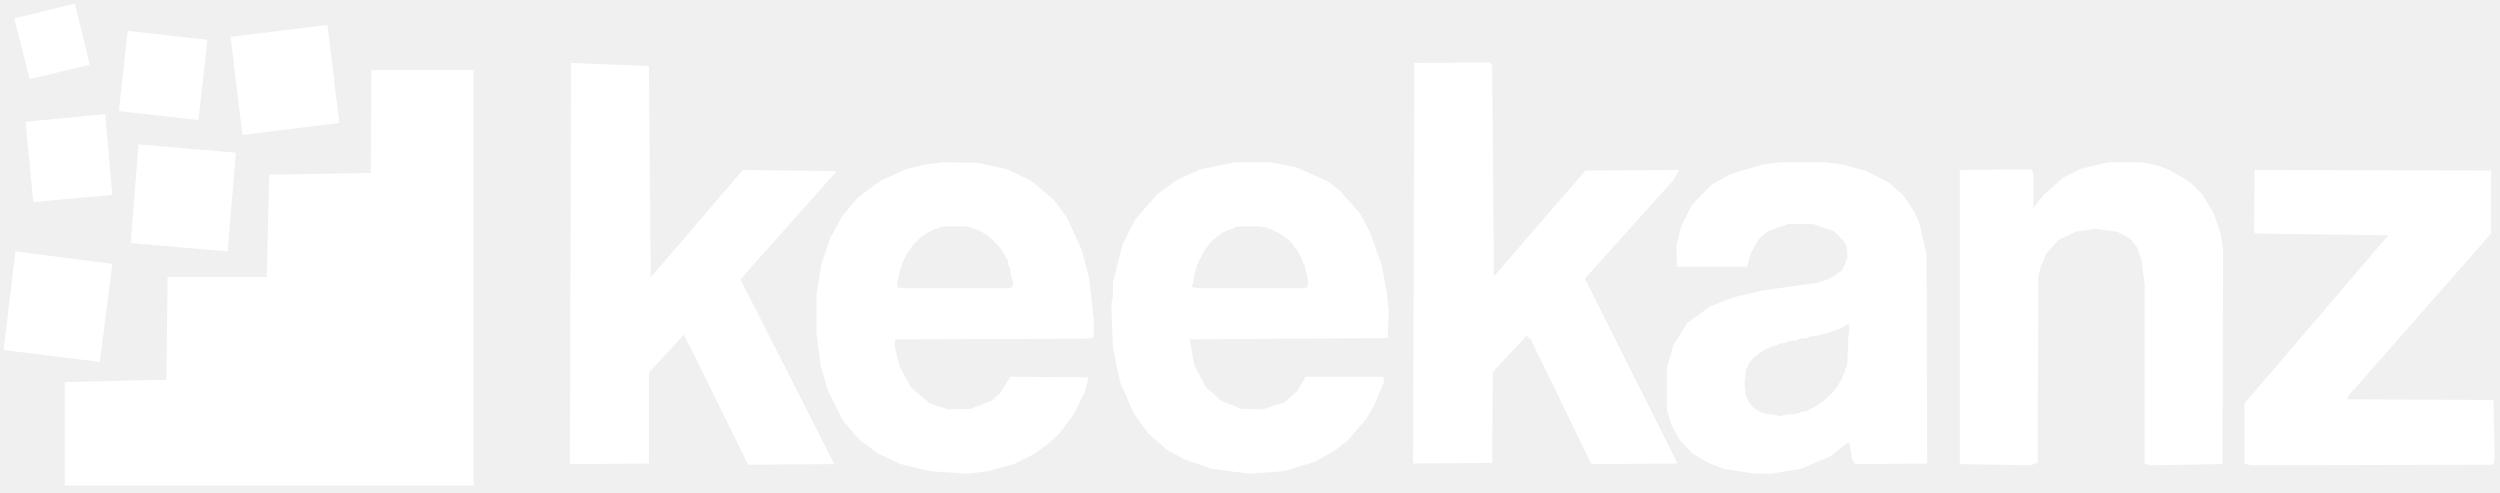
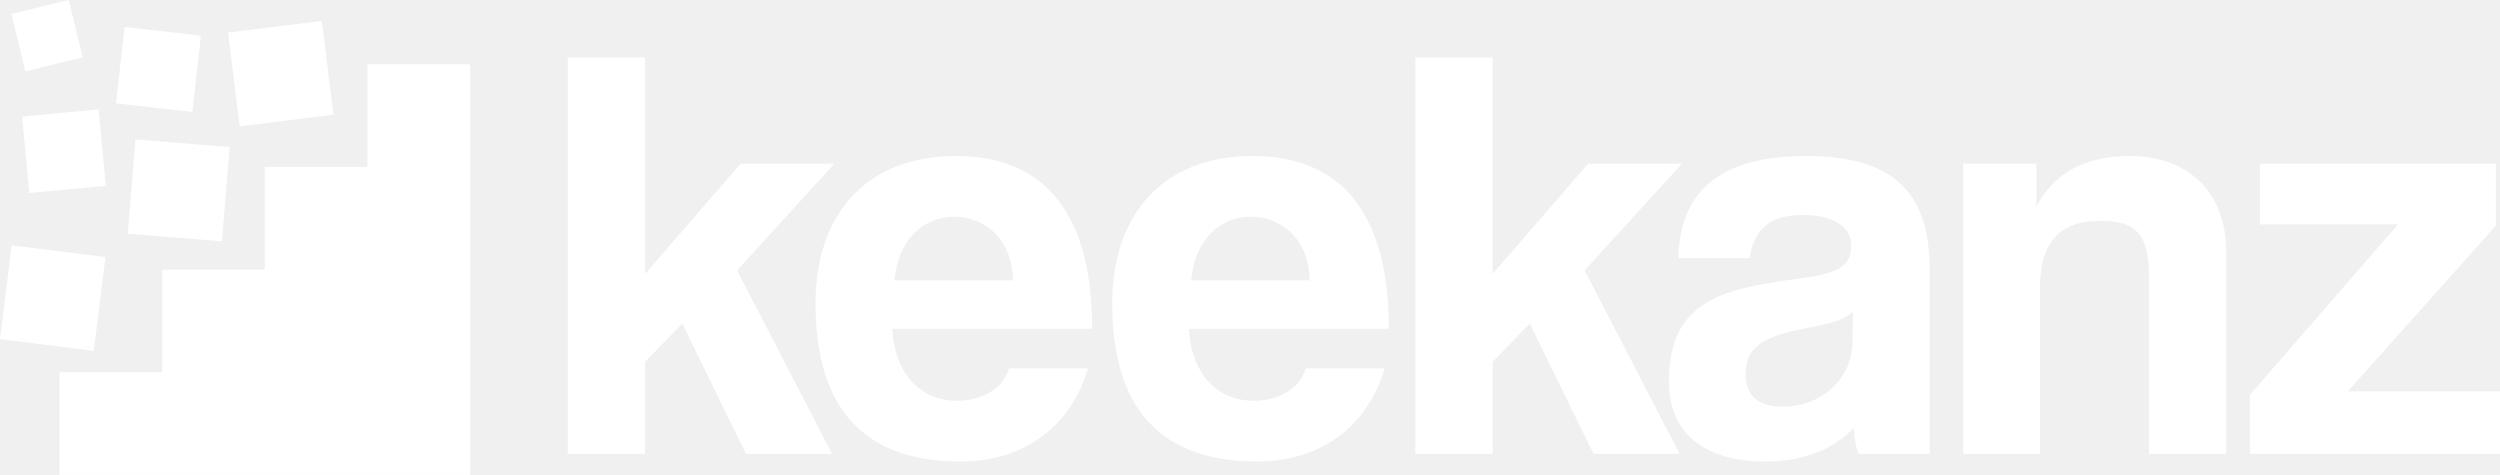
- <svg xmlns="http://www.w3.org/2000/svg" viewBox="0 0 4207 828" width="4207" height="828">
-   <path d="M 168 609 L 6 589 L 26 423 L 189 444 Z M 3794 286 L 3793 390 L 3796 393 L 4019 396 L 3777 679 L 3777 780 L 3788 783 L 4195 782 L 4198 774 L 4196 673 L 3950 672 L 3952 666 L 4192 393 L 4192 287 Z M 3686 307 L 3649 285 L 3625 277 L 3603 273 L 3548 273 L 3502 284 L 3472 299 L 3439 328 L 3422 350 L 3422 293 L 3419 285 L 3298 286 L 3298 781 L 3417 783 L 3429 779 L 3430 466 L 3434 449 L 3444 426 L 3464 404 L 3493 390 L 3525 385 L 3563 390 L 3584 401 L 3596 416 L 3604 438 L 3609 479 L 3609 780 L 3618 783 L 3740 781 L 3741 421 L 3737 393 L 3726 361 L 3707 328 Z M 2880 311 L 2847 345 L 2829 381 L 2821 413 L 2822 449 L 2940 449 L 2946 427 L 2959 403 L 2975 389 L 3009 377 L 3051 377 L 3086 389 L 3104 407 L 3108 417 L 3109 434 L 3100 455 L 3079 469 L 3057 476 L 2965 489 L 2915 501 L 2877 516 L 2839 544 L 2816 581 L 2805 619 L 2805 690 L 2813 716 L 2827 741 L 2848 763 L 2873 778 L 2901 789 L 2952 797 L 2980 797 L 3030 789 L 3080 768 L 3109 745 L 3112 745 L 3117 773 L 3122 781 L 3243 780 L 3242 427 L 3230 376 L 3220 354 L 3202 328 L 3178 307 L 3141 288 L 3101 277 L 3072 273 L 2997 273 L 2966 277 L 2912 293 Z M 3112 547 L 3112 558 L 3111 560 L 3111 566 L 3110 568 L 3110 594 L 3109 594 L 3109 611 L 3108 612 L 3108 616 L 3105 621 L 3104 628 L 3101 633 L 3101 635 L 3100 635 L 3100 637 L 3099 639 L 3097 640 L 3092 651 L 3090 652 L 3089 655 L 3088 655 L 3086 657 L 3086 658 L 3084 659 L 3083 661 L 3073 671 L 3071 672 L 3070 674 L 3069 674 L 3067 676 L 3063 678 L 3062 680 L 3057 682 L 3055 684 L 3047 688 L 3045 688 L 3045 689 L 3039 692 L 3036 692 L 3035 693 L 3031 693 L 3028 695 L 3026 695 L 3025 696 L 3021 696 L 3020 697 L 3009 697 L 3008 698 L 3002 698 L 3001 699 L 2998 699 L 2997 700 L 2992 700 L 2992 699 L 2989 699 L 2988 698 L 2984 698 L 2982 697 L 2974 697 L 2973 696 L 2969 696 L 2966 694 L 2964 694 L 2961 692 L 2959 692 L 2953 687 L 2952 687 L 2950 685 L 2950 684 L 2949 684 L 2947 682 L 2947 681 L 2945 680 L 2942 674 L 2941 674 L 2941 672 L 2938 667 L 2938 664 L 2937 662 L 2937 654 L 2936 654 L 2936 638 L 2937 637 L 2937 628 L 2938 627 L 2938 622 L 2940 620 L 2941 618 L 2941 616 L 2944 610 L 2946 608 L 2946 607 L 2948 606 L 2948 605 L 2950 604 L 2950 603 L 2953 600 L 2954 600 L 2955 598 L 2958 597 L 2962 593 L 2965 592 L 2967 590 L 2975 586 L 2977 586 L 2977 585 L 2979 585 L 2984 582 L 2987 582 L 2988 581 L 2990 581 L 2995 578 L 2999 578 L 3000 577 L 3005 577 L 3010 574 L 3015 574 L 3015 573 L 3023 573 L 3028 570 L 3041 569 L 3047 566 L 3060 565 L 3066 562 L 3070 562 L 3070 561 L 3075 561 L 3078 559 L 3080 559 L 3084 557 L 3087 557 L 3092 554 L 3094 554 L 3095 553 L 3097 553 L 3099 552 L 3101 550 L 3104 549 L 3108 546 L 3111 546 Z M 2079 273 L 2020 285 L 1982 302 L 1947 327 L 1910 370 L 1889 412 L 1873 474 L 1873 499 L 1870 512 L 1873 586 L 1885 643 L 1908 696 L 1933 730 L 1964 757 L 1993 773 L 2040 789 L 2101 797 L 2160 793 L 2213 777 L 2245 759 L 2267 742 L 2299 705 L 2312 683 L 2329 643 L 2328 634 L 2197 634 L 2183 658 L 2161 677 L 2125 689 L 2089 688 L 2054 674 L 2029 651 L 2010 615 L 2002 571 L 2335 569 L 2337 524 L 2333 487 L 2325 446 L 2306 392 L 2289 360 L 2256 322 L 2234 305 L 2180 281 L 2136 273 Z M 2006 480 L 2008 477 L 2008 474 L 2009 473 L 2009 465 L 2010 464 L 2010 459 L 2011 458 L 2011 457 L 2012 456 L 2012 454 L 2013 453 L 2014 446 L 2017 442 L 2017 439 L 2019 437 L 2019 436 L 2022 431 L 2022 429 L 2025 426 L 2027 421 L 2029 419 L 2029 418 L 2031 416 L 2031 415 L 2032 415 L 2033 414 L 2033 413 L 2035 411 L 2035 410 L 2037 408 L 2038 408 L 2038 407 L 2039 406 L 2040 406 L 2040 405 L 2041 404 L 2042 404 L 2042 403 L 2043 402 L 2044 402 L 2049 397 L 2050 397 L 2054 394 L 2055 394 L 2055 393 L 2056 393 L 2058 391 L 2059 391 L 2060 390 L 2062 390 L 2062 389 L 2063 389 L 2066 387 L 2068 387 L 2069 386 L 2074 385 L 2079 382 L 2083 382 L 2085 381 L 2122 381 L 2124 382 L 2129 382 L 2134 385 L 2137 385 L 2138 386 L 2140 386 L 2141 387 L 2154 393 L 2154 394 L 2157 395 L 2159 397 L 2160 397 L 2162 399 L 2163 399 L 2163 400 L 2164 401 L 2165 401 L 2167 403 L 2168 403 L 2170 405 L 2170 406 L 2171 406 L 2175 410 L 2175 411 L 2178 414 L 2179 417 L 2183 421 L 2184 424 L 2186 426 L 2186 427 L 2192 438 L 2193 443 L 2196 448 L 2196 452 L 2197 453 L 2197 457 L 2198 458 L 2198 461 L 2199 462 L 2200 465 L 2200 469 L 2201 471 L 2201 478 L 2200 479 L 2200 483 L 2199 484 L 2195 484 L 2194 485 L 2013 485 L 2012 484 L 2007 484 L 2007 483 L 2006 482 Z M 1587 273 L 1555 277 L 1524 285 L 1482 304 L 1444 332 L 1417 364 L 1397 401 L 1382 445 L 1374 496 L 1374 561 L 1381 615 L 1393 657 L 1418 707 L 1445 739 L 1477 763 L 1516 781 L 1566 793 L 1627 797 L 1662 793 L 1706 781 L 1740 764 L 1766 745 L 1782 730 L 1807 697 L 1825 661 L 1832 635 L 1700 634 L 1683 662 L 1667 675 L 1634 688 L 1596 689 L 1565 679 L 1533 652 L 1514 617 L 1506 585 L 1506 571 L 1831 570 L 1840 568 L 1841 540 L 1833 470 L 1821 422 L 1795 365 L 1773 336 L 1735 304 L 1695 285 L 1645 274 Z M 1510 473 L 1511 470 L 1512 469 L 1512 466 L 1513 465 L 1513 459 L 1514 458 L 1514 455 L 1515 454 L 1515 453 L 1516 452 L 1516 450 L 1517 449 L 1517 446 L 1518 445 L 1518 443 L 1519 442 L 1527 425 L 1533 418 L 1533 417 L 1536 413 L 1536 412 L 1537 412 L 1539 410 L 1539 409 L 1541 407 L 1542 407 L 1545 403 L 1546 403 L 1547 402 L 1547 401 L 1548 400 L 1549 400 L 1551 398 L 1552 398 L 1554 396 L 1555 396 L 1561 391 L 1562 391 L 1571 386 L 1573 386 L 1574 385 L 1577 385 L 1582 382 L 1586 382 L 1586 381 L 1628 381 L 1628 382 L 1632 382 L 1635 384 L 1637 384 L 1638 385 L 1643 386 L 1644 387 L 1645 387 L 1648 389 L 1650 389 L 1651 390 L 1654 391 L 1654 392 L 1659 394 L 1661 396 L 1662 396 L 1667 401 L 1668 401 L 1668 402 L 1669 403 L 1670 403 L 1674 407 L 1674 408 L 1675 409 L 1676 409 L 1679 412 L 1679 413 L 1683 417 L 1683 418 L 1684 419 L 1685 419 L 1685 420 L 1687 422 L 1688 425 L 1689 425 L 1689 426 L 1696 439 L 1697 446 L 1700 451 L 1700 455 L 1701 456 L 1701 463 L 1702 463 L 1702 466 L 1703 467 L 1703 469 L 1704 470 L 1704 474 L 1705 476 L 1705 478 L 1704 479 L 1704 483 L 1703 484 L 1699 484 L 1697 485 L 1517 485 L 1516 484 L 1511 484 L 1510 483 Z M 383 423 L 220 409 L 233 243 L 397 257 Z M 56 340 L 43 205 L 177 192 L 189 328 Z M 797 118 L 625 118 L 624 291 L 453 294 L 449 466 L 282 466 L 280 639 L 109 643 L 109 817 L 797 817 Z M 961 106 L 959 781 L 1092 780 L 1092 627 L 1151 563 L 1259 782 L 1404 781 L 1246 470 L 1408 288 L 1250 286 L 1095 467 L 1092 111 Z M 2380 106 L 2378 780 L 2511 779 L 2512 626 L 2569 565 L 2576 571 L 2678 781 L 2823 780 L 2667 469 L 2816 303 L 2826 286 L 2668 287 L 2514 465 L 2511 110 L 2507 105 Z M 334 202 L 200 187 L 215 52 L 349 67 Z M 408 227 L 388 62 L 551 42 L 571 207 Z M 50 133 L 24 31 L 126 6 L 151 109 Z" fill="#ffffff" fill-rule="evenodd" />
+ <svg xmlns="http://www.w3.org/2000/svg" id="Layer_1" version="1.1" viewBox="0 0 1073 203.84">
+   <defs>
+     <style>
+       .st3 {
+         fill: #ffffff;
+       }
+     </style>
+   </defs>
+   <g>
+     <g>
+       <path class="st3" d="M320.16,194.79l-27.34-55.94-15.95,16.45v39.49h-33.16V24.68h33.16v92.9l41.01-47.34h40.25l-41.77,45.82,40.76,78.73h-36.96Z" />
+       <path class="st3" d="M382.94,141.12c1.01,18.73,11.64,30.89,27.85,30.89,10.63,0,20-5.32,22.27-13.92h33.92c-7.59,25.57-28.1,40-54.68,40-41.52,0-62.27-22.78-62.27-67.84,0-38.48,22.02-63.29,60.25-63.29s58.48,24.81,58.48,74.17h-85.81ZM434.83,120.36c-.51-18.48-12.66-27.34-25.57-27.34s-24.05,10.13-25.31,27.34h50.88Z" />
+       <path class="st3" d="M510.27,141.12c1.01,18.73,11.64,30.89,27.85,30.89,10.63,0,20-5.32,22.27-13.92h33.92c-7.59,25.57-28.1,40-54.68,40-41.52,0-62.27-22.78-62.27-67.84,0-38.48,22.02-63.29,60.25-63.29s58.48,24.81,58.48,74.17h-85.81ZM562.16,120.36c-.51-18.48-12.66-27.34-25.57-27.34s-24.05,10.13-25.31,27.34h50.88Z" />
+       <path class="st3" d="M683.92,194.79l-27.34-55.94-15.95,16.45v39.49h-33.16V24.68h33.16v92.9l41.01-47.34h40.25l-41.77,45.82,40.76,78.73h-36.96Z" />
+       <path class="st3" d="M797.58,194.79c-1.01-3.04-1.77-7.34-2.02-11.14-7.85,8.61-21.01,14.43-37.72,14.43-28.35,0-41.52-13.92-41.52-34.17,0-35.95,24.05-40,57.21-44.55,16.45-2.28,21.01-5.57,21.01-14.18,0-8.1-8.1-12.91-21.01-12.91-14.93,0-21.01,7.34-22.53,18.48h-30.63c.51-25.82,14.68-43.79,54.68-43.79s53.16,17.72,53.16,49.11v78.73h-30.63ZM795.3,133.78c-3.29,3.29-9.11,5.06-21.26,7.34-18.73,3.54-24.81,8.86-24.81,19.49,0,9.37,5.57,13.92,15.95,13.92,16.96,0,29.62-12.4,29.87-27.09l.25-13.67Z" />
+       <path class="st3" d="M922.38,194.79v-75.44c0-19.24-5.57-24.55-21.26-24.55-17.21,0-25.57,9.62-25.57,28.61v71.39h-32.91v-124.55h31.39v18.23c7.6-13.92,20.25-21.52,40.25-21.52,23.79,0,41.26,14.43,41.26,41.52v86.32h-33.16Z" />
+       <path class="st3" d="M965.67,194.79v-25.31l63.54-73.16h-59.24v-26.07h101.26v26.58l-63.54,71.13h65.31v26.83h-107.33Z" />
+     </g>
+     <g>
+       <g>
+         <polygon class="st3" points="157.72 27.59 157.72 71.65 113.66 71.65 113.66 115.71 69.6 115.71 69.6 159.77 25.54 159.77 25.54 203.84 69.6 203.84 201.79 203.84 201.79 71.65 201.79 27.59 157.72 27.59" />
+       </g>
+       <g>
+         <rect class="st3" x="100.21" y="11.32" width="40.56" height="40.56" transform="translate(-2.97 15.05) rotate(-7.06)" />
+       </g>
+       <g>
+         <rect class="st3" x="56.43" y="61.43" width="40.56" height="40.56" transform="translate(-10.98 151.51) rotate(-85.33)" />
+       </g>
+       <g>
+         <rect class="st3" x="2.35" y="107.66" width="40.56" height="40.56" transform="translate(-107.12 134.6) rotate(-82.91)" />
+       </g>
+       <g>
+         <rect class="st3" x="10.97" y="48.42" width="32.96" height="32.96" transform="translate(-5.97 2.86) rotate(-5.39)" />
+       </g>
+       <g>
+         <rect class="st3" x="51.53" y="13.35" width="32.96" height="32.96" transform="translate(30.74 94.06) rotate(-83.56)" />
+       </g>
+       <g>
+         <rect class="st3" x="7.51" y="2.63" width="25.35" height="25.35" transform="translate(-3.04 5.19) rotate(-13.65)" />
+       </g>
+     </g>
+   </g>
</svg>
